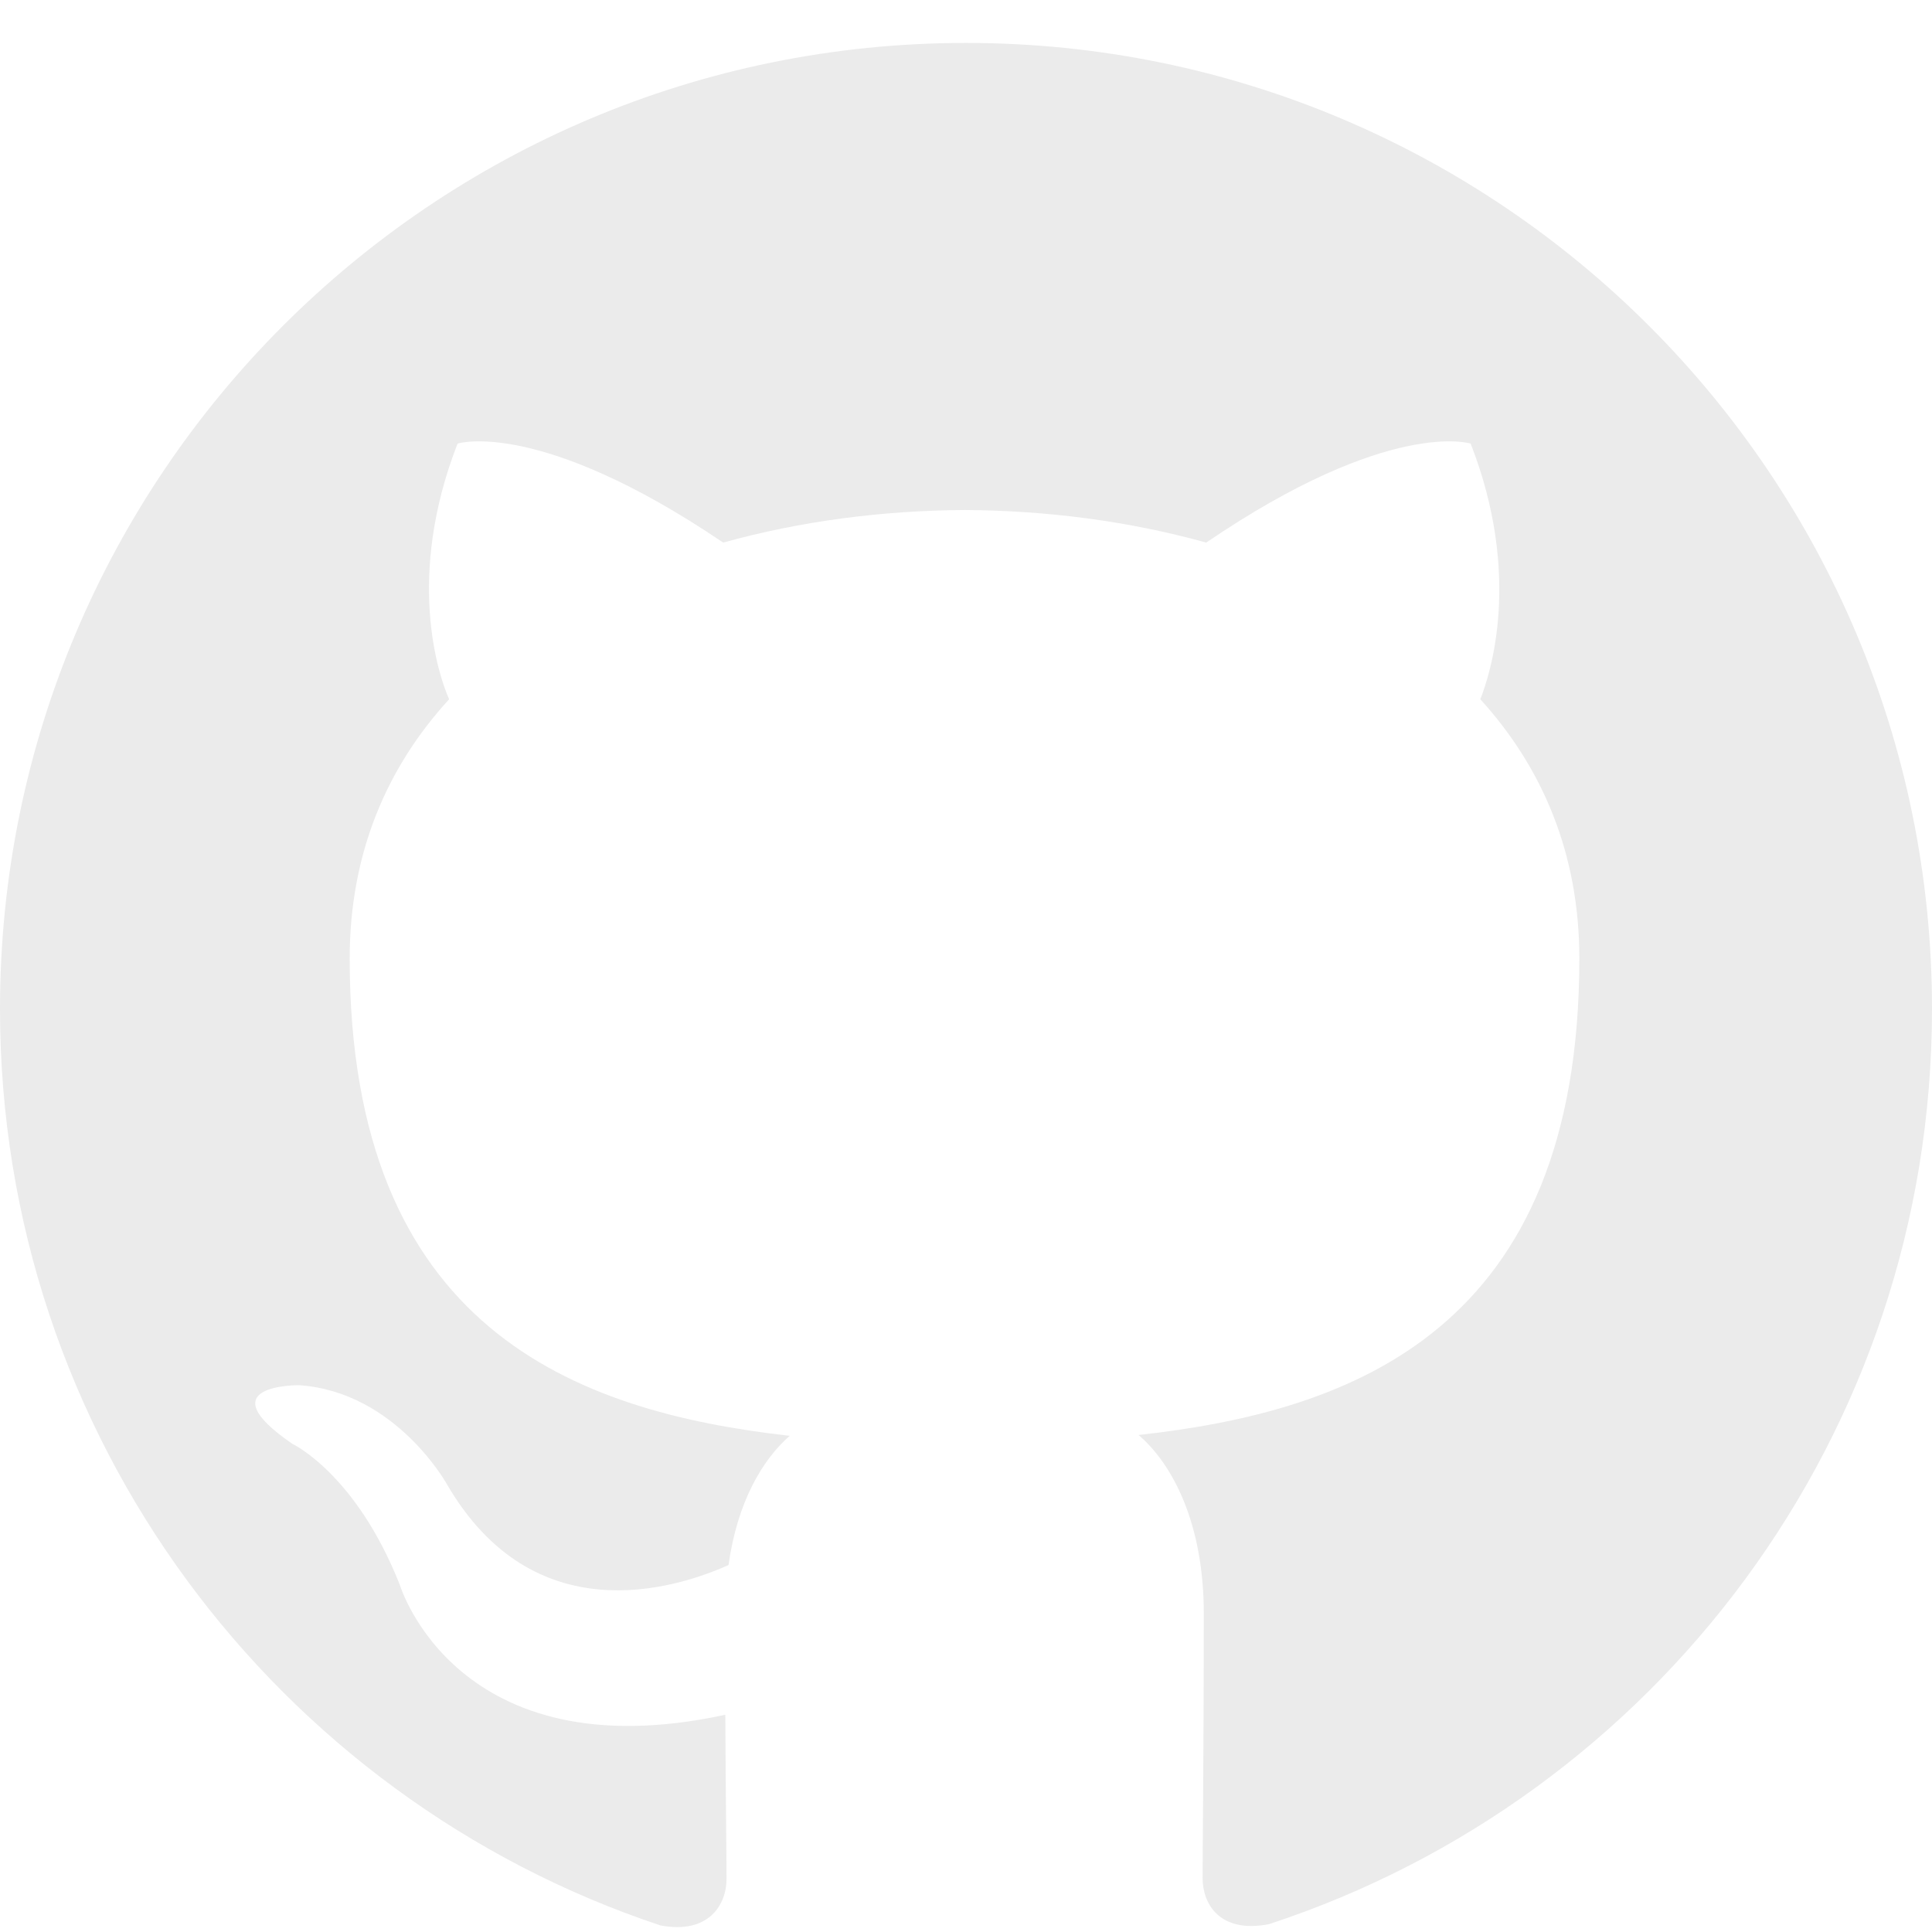
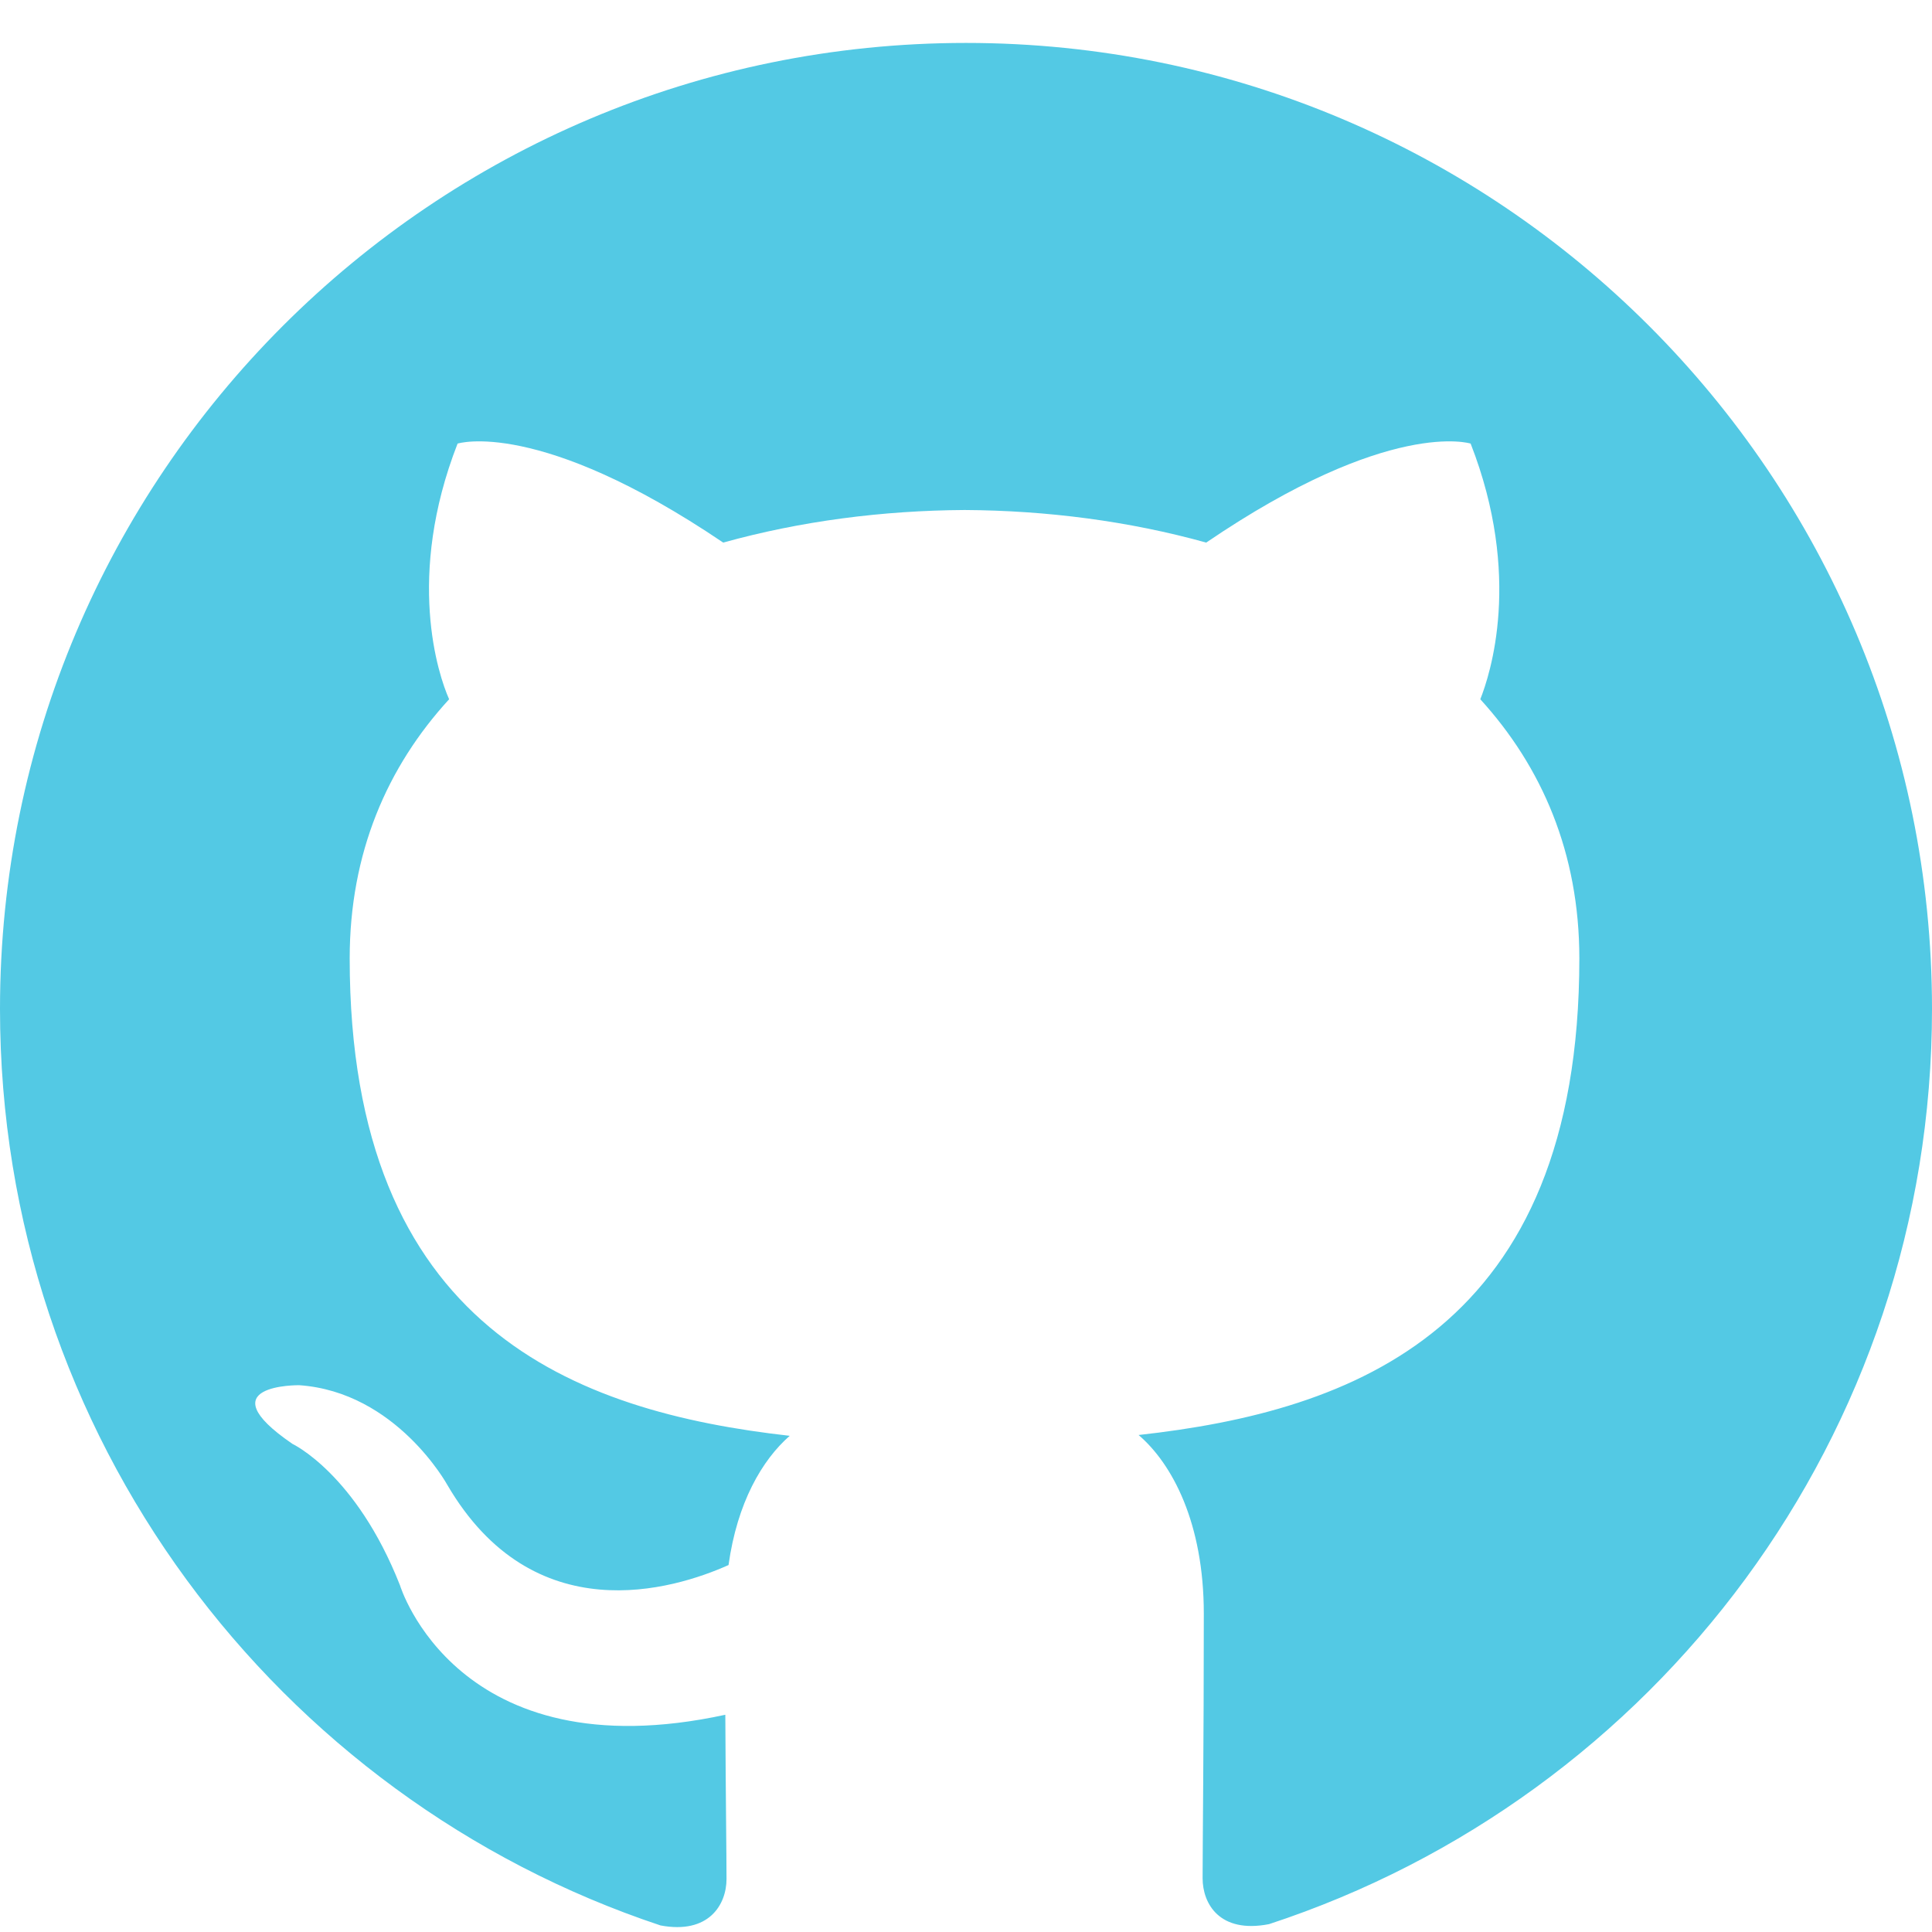
<svg xmlns="http://www.w3.org/2000/svg" width="45" height="45" viewBox="0 0 45 45" fill="none">
-   <path d="M22.5 1C10.069 1 0 11.074 0 23.5C0 33.443 6.446 41.875 15.384 44.847C16.509 45.059 16.922 44.363 16.922 43.765C16.922 43.231 16.903 41.815 16.894 39.94C10.635 41.297 9.315 36.921 9.315 36.921C8.291 34.324 6.812 33.631 6.812 33.631C4.774 32.236 6.969 32.264 6.969 32.264C9.229 32.421 10.416 34.581 10.416 34.581C12.422 38.022 15.682 37.028 16.969 36.453C17.171 34.998 17.751 34.006 18.394 33.443C13.397 32.881 8.145 30.946 8.145 22.324C8.145 19.868 9.017 17.862 10.461 16.287C10.207 15.719 9.448 13.431 10.658 10.332C10.658 10.332 12.542 9.728 16.845 12.638C18.645 12.137 20.558 11.89 22.47 11.879C24.383 11.89 26.295 12.137 28.095 12.638C32.37 9.728 34.254 10.332 34.254 10.332C35.464 13.431 34.704 15.719 34.479 16.287C35.914 17.862 36.786 19.868 36.786 22.324C36.786 30.968 31.526 32.871 26.52 33.424C27.308 34.099 28.039 35.479 28.039 37.587C28.039 40.598 28.011 43.017 28.011 43.748C28.011 44.339 28.404 45.042 29.558 44.817C38.559 41.866 45 33.428 45 23.5C45 11.074 34.926 1 22.5 1Z" fill="#EBEBEB" />
+   <path d="M22.5 1C10.069 1 0 11.074 0 23.5C0 33.443 6.446 41.875 15.384 44.847C16.509 45.059 16.922 44.363 16.922 43.765C16.922 43.231 16.903 41.815 16.894 39.94C10.635 41.297 9.315 36.921 9.315 36.921C8.291 34.324 6.812 33.631 6.812 33.631C4.774 32.236 6.969 32.264 6.969 32.264C9.229 32.421 10.416 34.581 10.416 34.581C12.422 38.022 15.682 37.028 16.969 36.453C17.171 34.998 17.751 34.006 18.394 33.443C13.397 32.881 8.145 30.946 8.145 22.324C8.145 19.868 9.017 17.862 10.461 16.287C10.207 15.719 9.448 13.431 10.658 10.332C10.658 10.332 12.542 9.728 16.845 12.638C18.645 12.137 20.558 11.89 22.47 11.879C24.383 11.89 26.295 12.137 28.095 12.638C32.37 9.728 34.254 10.332 34.254 10.332C35.464 13.431 34.704 15.719 34.479 16.287C35.914 17.862 36.786 19.868 36.786 22.324C36.786 30.968 31.526 32.871 26.52 33.424C27.308 34.099 28.039 35.479 28.039 37.587C28.039 40.598 28.011 43.017 28.011 43.748C28.011 44.339 28.404 45.042 29.558 44.817C38.559 41.866 45 33.428 45 23.5C45 11.074 34.926 1 22.5 1Z" fill="#53C9E4" />
</svg>
